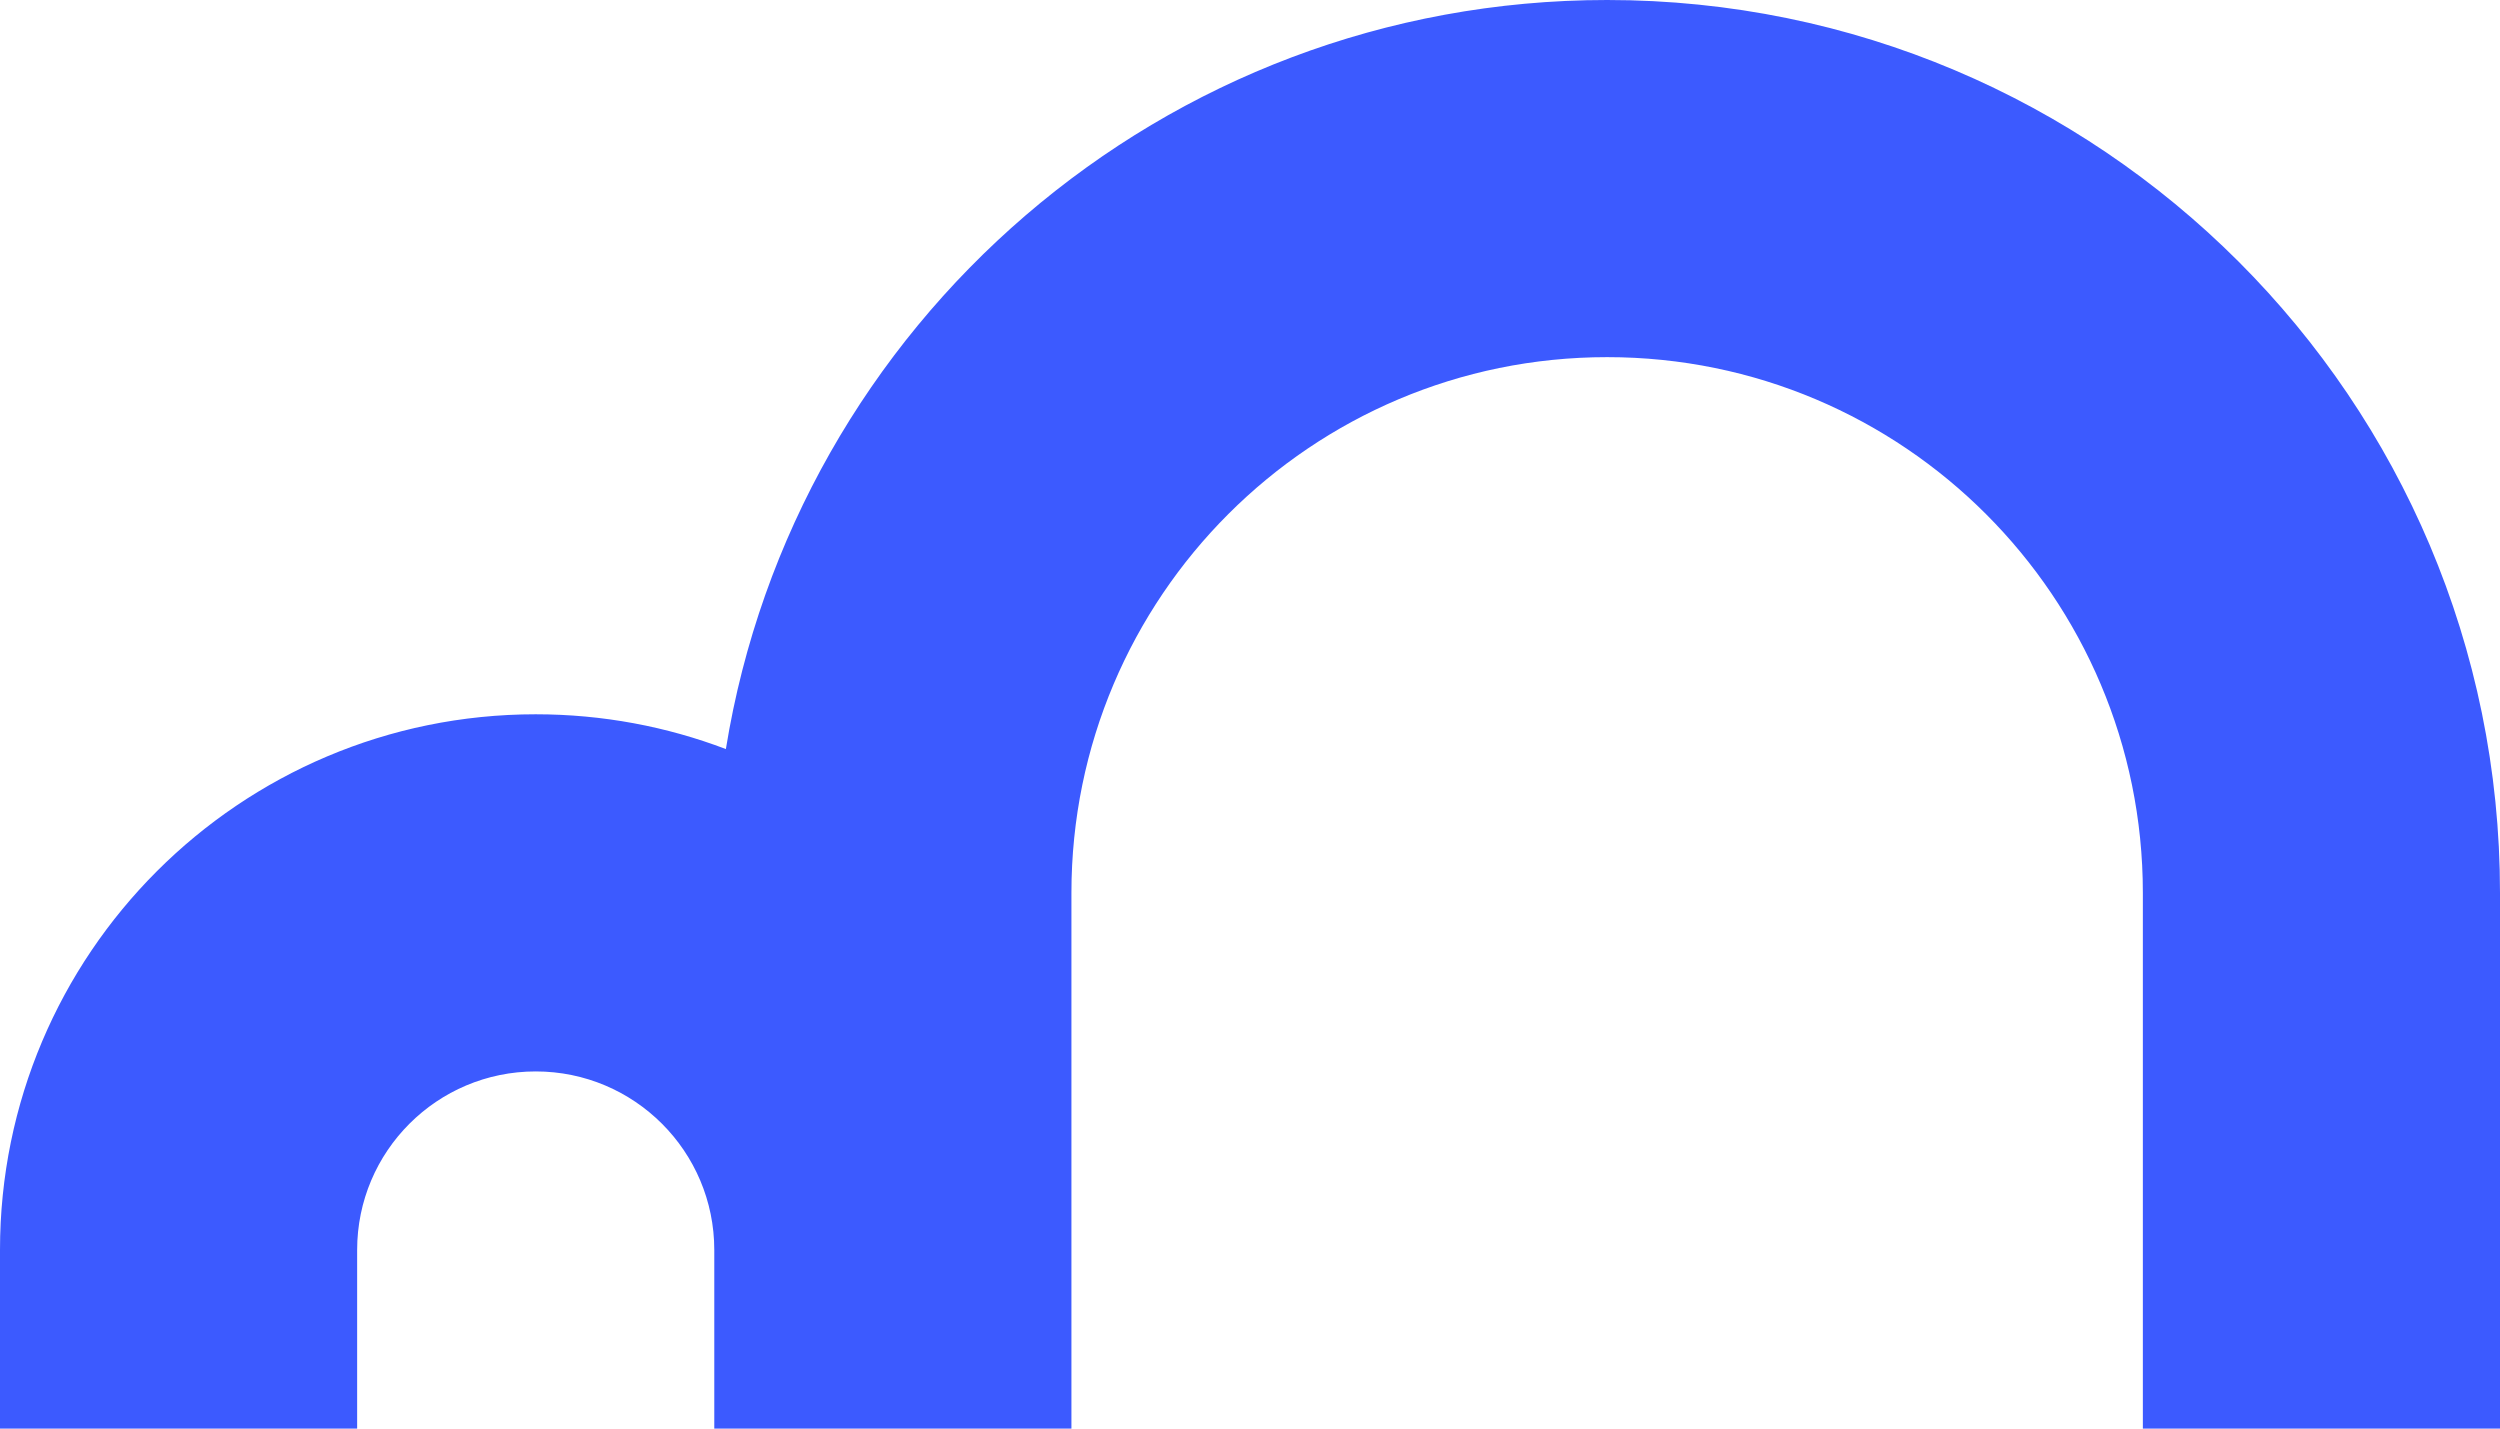
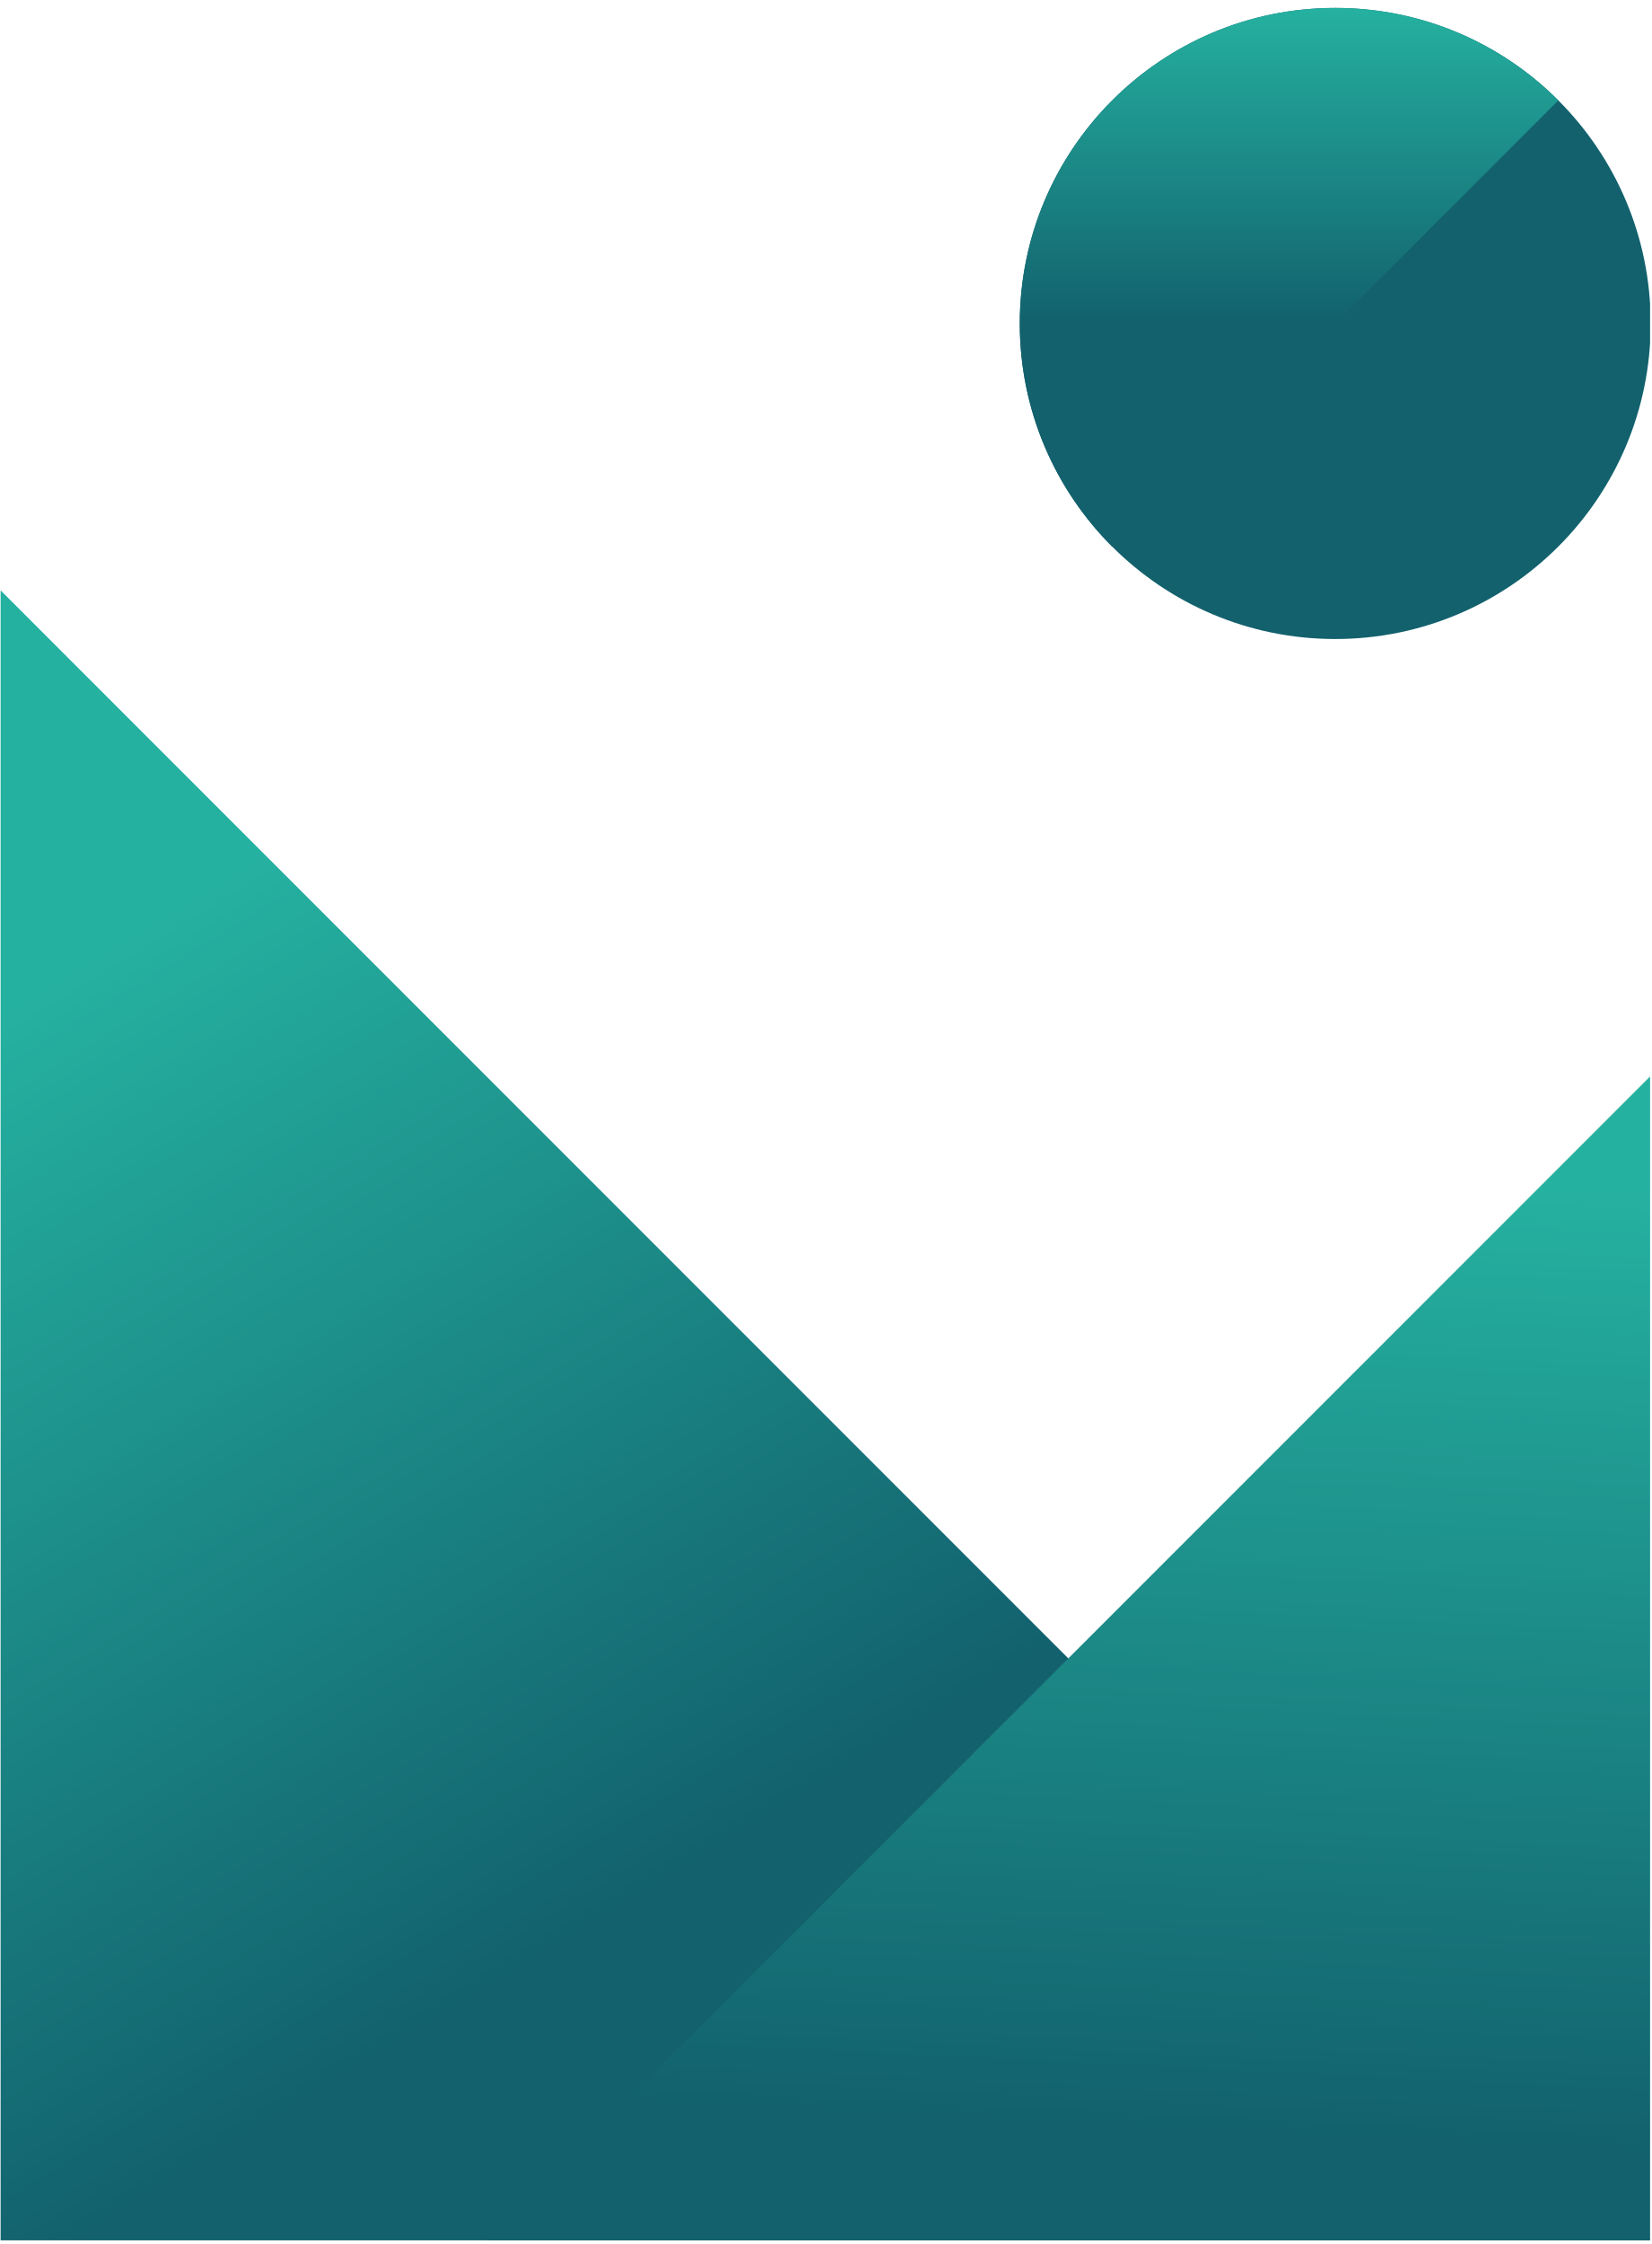
- <svg xmlns="http://www.w3.org/2000/svg" id="Logo" viewBox="0 0 525 300">
-   <path d="M337.5,0c-93.272,0-170.624,68.109-185.067,157.302-12.411-4.714-25.869-7.302-39.933-7.302C50.368,150,0,200.368,0,262.5v37.5h75v-37.5c0-20.711,16.789-37.5,37.5-37.5s37.5,16.789,37.5,37.5v37.5h75v-112.5c0-62.132,50.368-112.5,112.5-112.5s112.5,50.368,112.5,112.5v112.5h75v-112.5C525,83.947,441.053,0,337.5,0Z" style="fill:#3c5aff; stroke-width:0px;" />
+ <svg xmlns="http://www.w3.org/2000/svg" width="100%" height="100%" viewBox="0 0 709 963" version="1.1" xml:space="preserve" style="fill-rule:evenodd;clip-rule:evenodd;stroke-linejoin:round;stroke-miterlimit:2;">
+   <g transform="matrix(4.166667,0,0,4.166667,-208.3333,-166.6667)">
+     <g id="emblem" transform="matrix(0.944444,0,0,0.970558,2.718978,400.7662)">
+       <rect x="50.062" y="-370.941" width="180" height="236.977" style="fill:none;" />
+       <clipPath id="_clip1">
+         <rect x="50.062" y="-370.941" width="180" height="236.977" />
+       </clipPath>
+       <g clip-path="url(#_clip1)">
+         <g transform="matrix(1.058824,0,0,1.030335,-506.9448,-570.1505)">
+           <g transform="matrix(0,-1,1,0,-68.31064,671.9755)">
+             <g transform="matrix(1.049968,0,0,1.049968,-742.0386,-48.88543)">
+               <circle cx="1131.559" cy="743.661" r="30.953" style="fill:url(#_Linear2);" />
+             </g>
+             <g transform="matrix(1,0,0,1,-568.4355,34.0093)">
+               <path d="M991.51,674.951C997.394,669.067 1005.52,665.426 1014.491,665.426C1032.432,665.426 1046.998,679.992 1046.998,697.933C1046.998,706.903 1043.356,715.03 1037.472,720.914L991.51,674.951Z" style="fill:url(#_Linear3);" />
+             </g>
+           </g>
+           <g>
+             <g transform="matrix(1.299789,0,0,0.974842,-378.7583,-466.063)">
+               <path d="M696.177,738.034L826.967,912.422L696.177,912.422L696.177,738.034Z" style="fill:url(#_Linear4);" />
+             </g>
+             <g transform="matrix(-0.688124,0,0,0.688124,1175.18,-204.4552)">
+               <path d="M696.177,738.034L870.564,912.422L696.177,912.422L696.177,738.034Z" style="fill:url(#_Linear5);" />
+             </g>
+           </g>
+         </g>
+       </g>
+     </g>
+   </g>
+   <defs>
+     <linearGradient id="_Linear2" x1="0" y1="0" x2="1" y2="0" gradientUnits="userSpaceOnUse" gradientTransform="matrix(12.75813,-16.20226,16.20226,12.75813,1100.605,801.0156)">
+       <stop offset="0" style="stop-color:rgb(37,177,160);stop-opacity:1" />
+       <stop offset="1" style="stop-color:rgb(18,97,109);stop-opacity:1" />
+     </linearGradient>
+     <linearGradient id="_Linear3" x1="0" y1="0" x2="1" y2="0" gradientUnits="userSpaceOnUse" gradientTransform="matrix(-32.5,0,-0,-32.5,1046.998,697.9259)">
+       <stop offset="0" style="stop-color:rgb(37,177,160);stop-opacity:1" />
+       <stop offset="1" style="stop-color:rgb(18,97,109);stop-opacity:1" />
+     </linearGradient>
+     <linearGradient id="_Linear4" x1="0" y1="0" x2="1" y2="0" gradientUnits="userSpaceOnUse" gradientTransform="matrix(45.35871,98.46429,-73.84822,60.47829,716.2132,766.2303)">
+       <stop offset="0" style="stop-color:rgb(37,177,160);stop-opacity:1" />
+       <stop offset="1" style="stop-color:rgb(18,97,109);stop-opacity:1" />
+     </linearGradient>
+     <linearGradient id="_Linear5" x1="0" y1="0" x2="1" y2="0" gradientUnits="userSpaceOnUse" gradientTransform="matrix(7.664368,144.0897,144.0897,-7.664368,706.8721,755.1356)">
+       <stop offset="0" style="stop-color:rgb(37,177,160);stop-opacity:1" />
+       <stop offset="1" style="stop-color:rgb(18,97,109);stop-opacity:1" />
+     </linearGradient>
+   </defs>
</svg>
